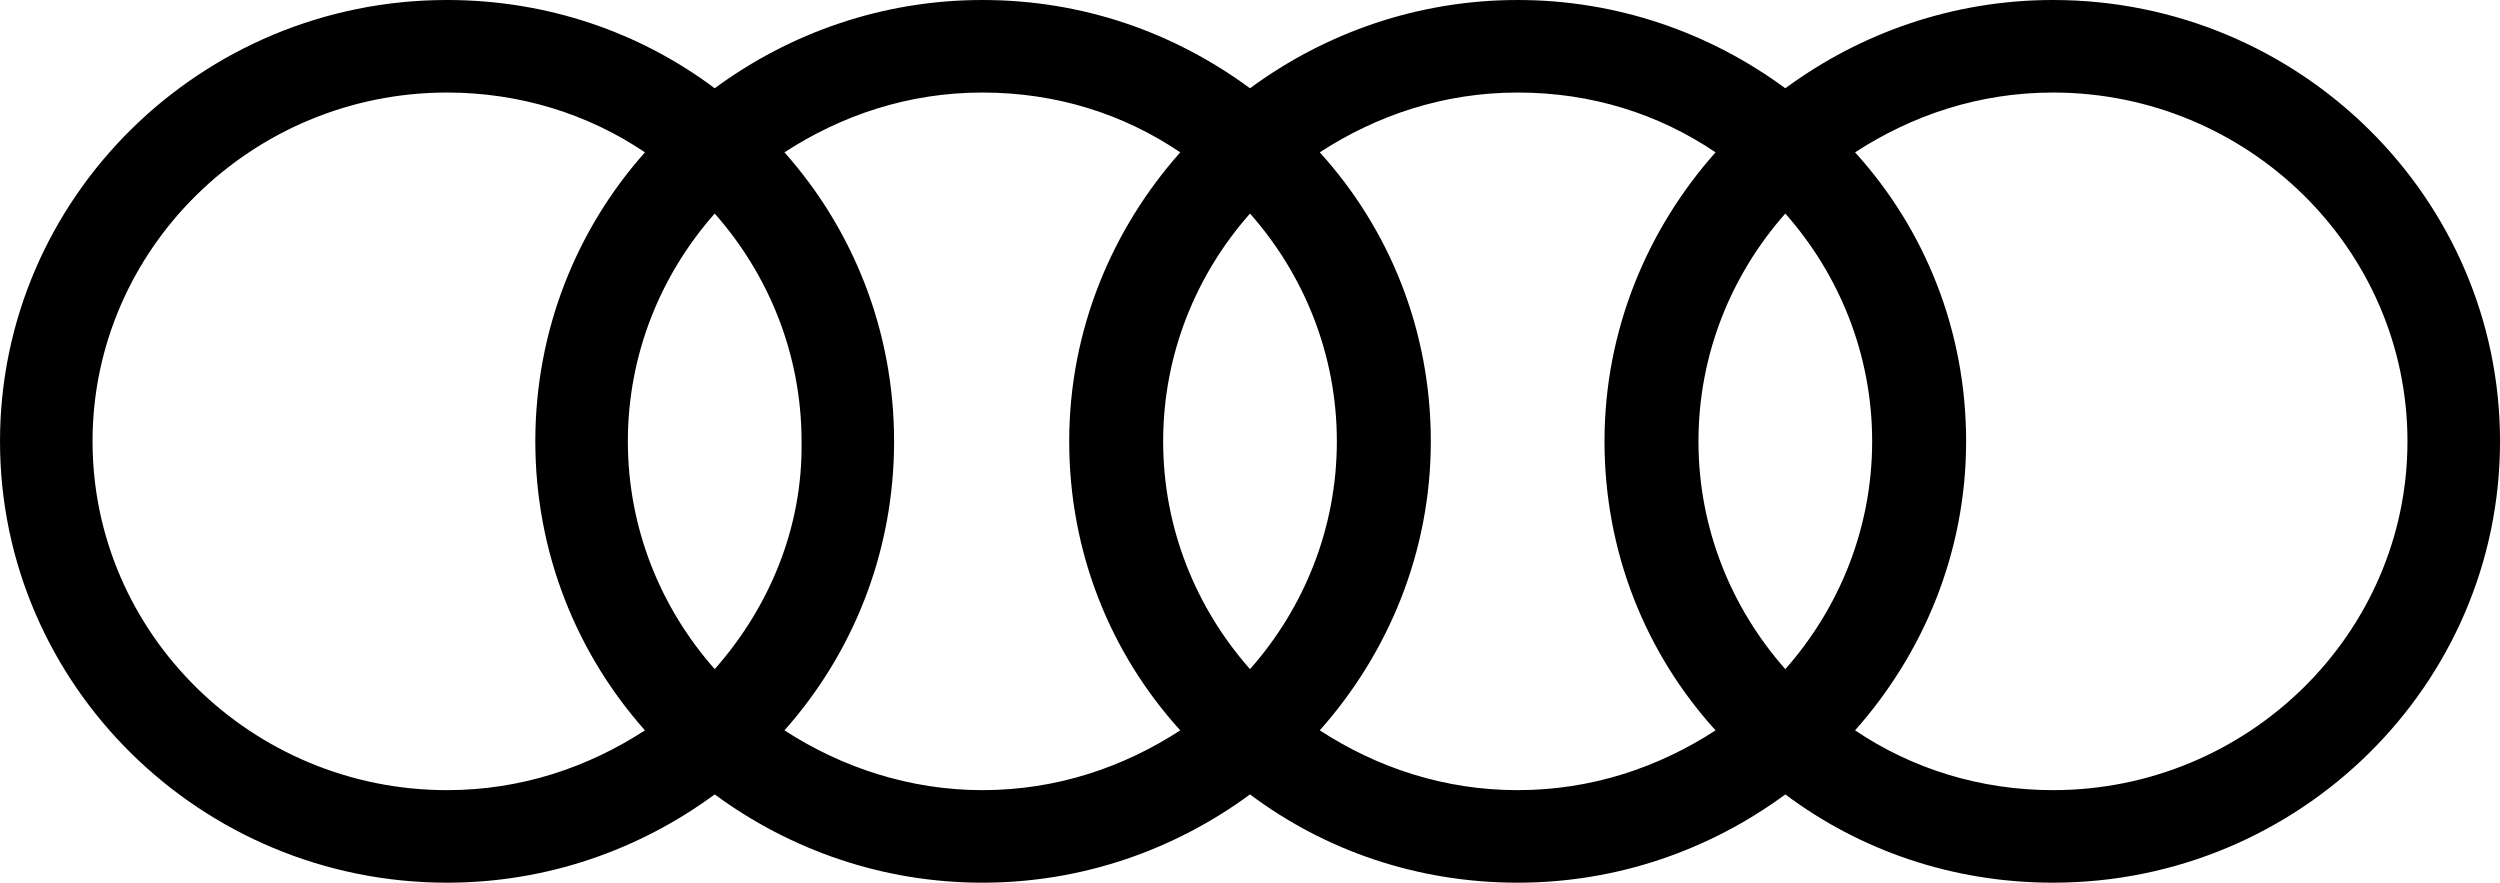
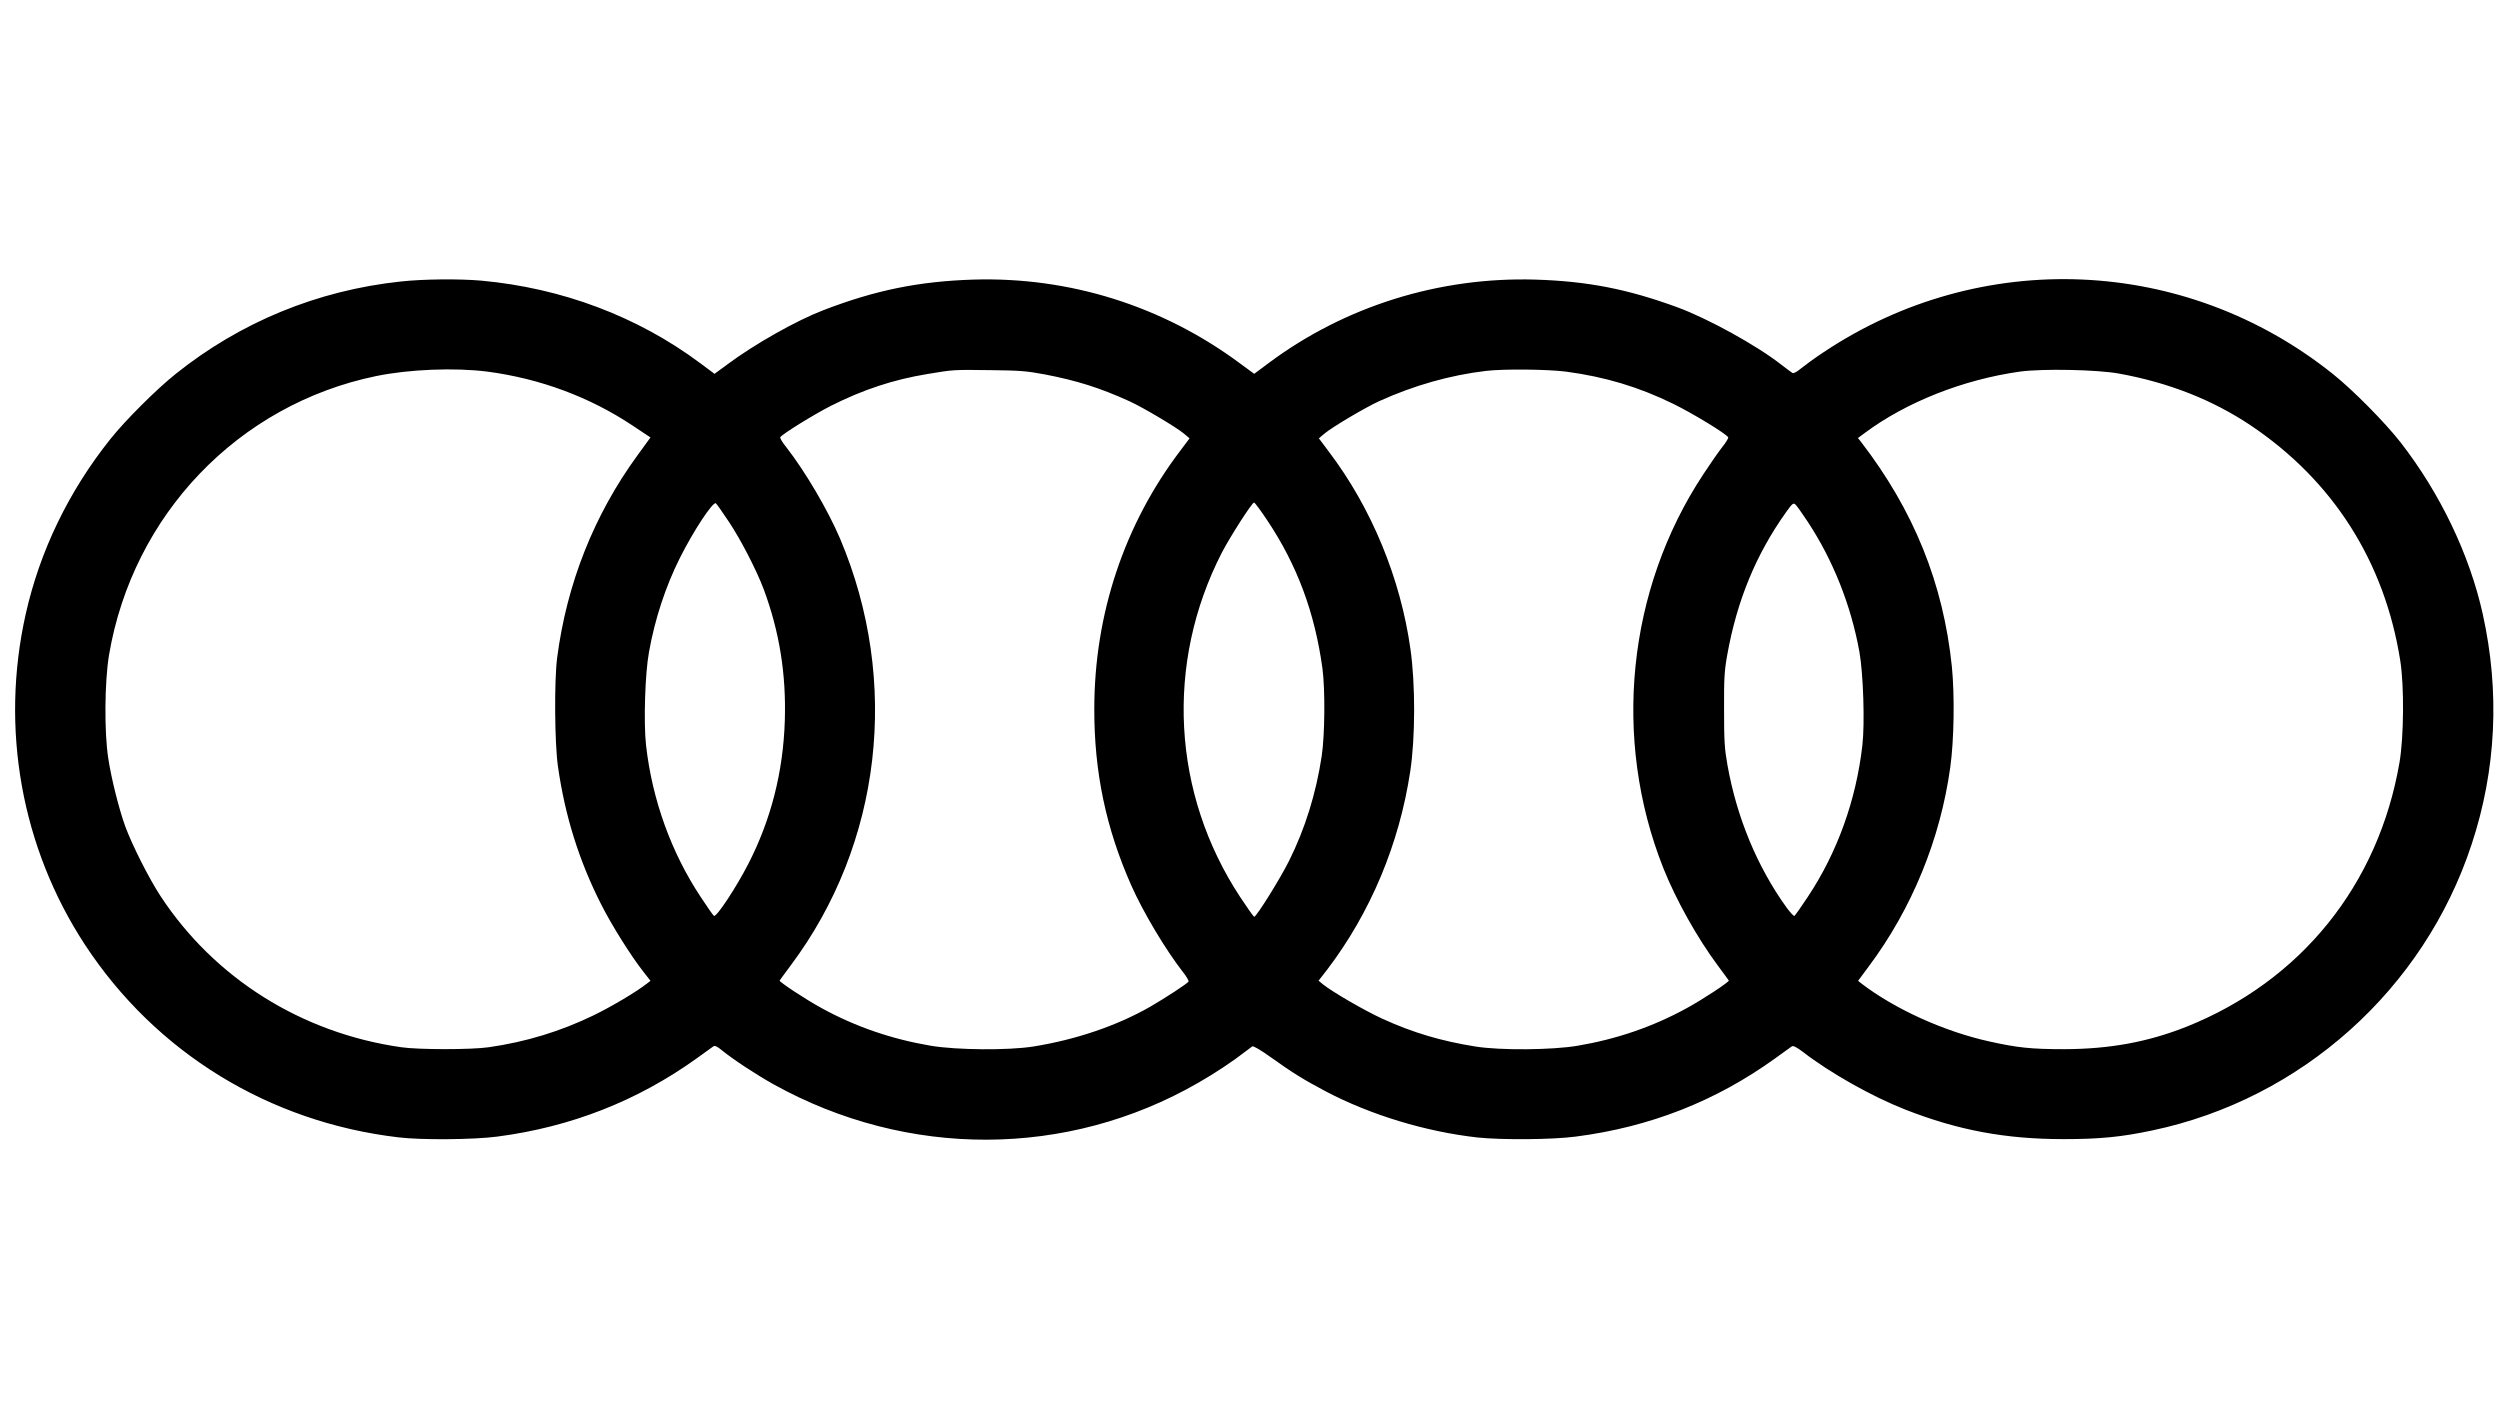
- <svg xmlns="http://www.w3.org/2000/svg" width="1000" height="353.075" viewBox="0 0 264.583 93.418" version="1.1" id="svg8">
-   <defs id="defs2" />
-   <g id="layer1" transform="translate(0,-203.5822)">
-     <path id="path36902" d="m 217.272,203.582 c -10.547,0 -20.341,3.465 -28.327,9.342 -7.986,-5.876 -17.78,-9.342 -28.327,-9.342 -10.547,0 -20.341,3.465 -28.327,9.342 -7.986,-5.876 -17.629,-9.342 -28.327,-9.342 -10.547,0 -20.341,3.465 -28.327,9.342 -7.835,-5.876 -17.629,-9.342 -28.327,-9.342 C 21.245,203.582 0,224.526 0,250.291 c 0,25.765 21.245,46.709 47.312,46.709 10.547,0 20.341,-3.466 28.327,-9.342 7.986,5.876 17.78,9.342 28.327,9.342 10.547,0 20.341,-3.466 28.327,-9.342 7.835,5.876 17.629,9.342 28.327,9.342 10.547,0 20.341,-3.466 28.327,-9.342 7.835,5.876 17.629,9.342 28.327,9.342 26.067,0 47.312,-20.944 47.312,-46.709 0,-25.765 -21.245,-46.709 -47.312,-46.709 z m -28.327,70.817 c -5.726,-6.479 -9.191,-14.917 -9.191,-24.108 0,-9.191 3.465,-17.629 9.191,-24.108 5.726,6.479 9.191,14.917 9.191,24.108 0,9.191 -3.465,17.629 -9.191,24.108 z m -56.653,0 c -5.726,-6.479 -9.191,-14.917 -9.191,-24.108 0,-9.191 3.466,-17.629 9.191,-24.108 5.726,6.479 9.191,14.917 9.191,24.108 0,9.191 -3.465,17.629 -9.191,24.108 z m -56.653,0 c -5.726,-6.479 -9.191,-14.917 -9.191,-24.108 0,-9.191 3.465,-17.629 9.191,-24.108 5.726,6.479 9.191,14.917 9.191,24.108 0.151,9.191 -3.465,17.629 -9.191,24.108 z M 9.794,250.291 c 0,-20.341 16.875,-36.915 37.518,-36.915 7.684,0 14.917,2.26 20.944,6.328 -7.232,8.136 -11.602,18.834 -11.602,30.587 0,11.753 4.37,22.45 11.602,30.587 -6.027,3.918 -13.109,6.328 -20.944,6.328 -20.642,0 -37.518,-16.574 -37.518,-36.915 z m 73.228,30.587 c 7.232,-8.136 11.602,-18.834 11.602,-30.587 0,-11.753 -4.37,-22.45 -11.602,-30.587 6.027,-3.918 13.109,-6.328 20.944,-6.328 7.835,0 14.917,2.26 20.944,6.328 -7.232,8.136 -11.753,18.834 -11.753,30.587 0,11.753 4.37,22.45 11.753,30.587 -6.027,3.918 -13.109,6.328 -20.944,6.328 -7.684,0 -14.917,-2.411 -20.944,-6.328 z m 56.653,0 c 7.232,-8.136 11.753,-18.834 11.753,-30.587 0,-11.753 -4.37,-22.45 -11.753,-30.587 6.027,-3.918 13.109,-6.328 20.944,-6.328 7.835,0 14.917,2.26 20.944,6.328 -7.232,8.136 -11.753,18.834 -11.753,30.587 0,11.753 4.37,22.45 11.753,30.587 -6.027,3.918 -13.109,6.328 -20.944,6.328 -7.835,0 -14.917,-2.411 -20.944,-6.328 z m 77.597,6.328 c -7.684,0 -14.917,-2.26 -20.944,-6.328 7.232,-8.136 11.753,-18.834 11.753,-30.587 0,-11.753 -4.37,-22.45 -11.753,-30.587 6.027,-3.918 13.109,-6.328 20.944,-6.328 20.642,0 37.518,16.574 37.518,36.915 0,20.341 -16.876,36.915 -37.518,36.915 z" style="stroke-width:1.507" />
-   </g>
+ <svg xmlns="http://www.w3.org/2000/svg" height="1406" viewBox="112.2 227.5 1689.9 616" width="2500">
+   <path d="m383 250.6c-56.2 6-108.2 27.4-152 62.4-13 10.4-34 31.3-44.2 44.1-28.1 35.2-47.6 75.5-57.2 118.2-17.4 77.5-2.9 158.1 40.1 223.7 47.8 72.8 124.3 119.8 211.8 130.1 15.5 1.9 50.9 1.6 66.8-.5 49.9-6.5 94.9-24.2 135-53 5.4-3.9 10.4-7.5 11.1-8 1-.7 2.7.1 5.7 2.6 8 6.5 23.3 16.5 34.9 23 90.5 50.3 198.7 50 287.2-1 10.9-6.2 24.1-15 31.3-20.7 2.2-1.7 4.6-3.5 5.2-3.9.8-.4 5.9 2.6 13 7.7 14.1 10.1 21.7 14.8 36.6 22.7 30.2 15.9 67.6 27.3 102.7 31.2 16.1 1.7 50.5 1.5 66.3-.6 50.4-6.5 94.8-24 135-53 5.4-3.9 10.4-7.5 11.1-8 .9-.6 3.2.5 7.3 3.6 18.6 14.4 46.7 30.2 69.3 39.1 35.7 14 67.8 20 107 20 24.4 0 39.1-1.4 60.2-5.9 100.7-21.2 183.5-95.4 215.7-193.3 16.7-50.4 19.2-103.3 7.5-155.9-8.9-40-28.7-81.4-55.6-116-10.5-13.4-32.1-35.3-45.8-46.2-99.6-79.6-237.8-85.5-344-14.7-5.8 3.8-12.6 8.8-15.2 10.9-3 2.5-5.2 3.7-6 3.2-.7-.4-4-2.9-7.4-5.5-16.5-13-49.9-31.4-70.4-38.9-33.6-12.3-60.5-17.6-96-18.7-64.9-1.9-128.5 17.9-180.1 56.3l-9.9 7.4-9.4-6.9c-52.4-39-115.5-58.8-180.6-56.8-36.7 1.2-66 7.1-101.3 20.7-18 6.9-46.3 22.8-64.8 36.6l-8.7 6.4-9.8-7.3c-42.3-31.5-93.3-50.7-147.9-55.7-14.7-1.3-39.2-1.1-54.5.6zm58.7 60.9c35.5 4.7 69 17.1 98 36.4l12.2 8.1-8.8 12.1c-29.4 40.3-47.8 86.8-54.3 136.9-2 15.6-1.7 57.2.5 73 4.7 33.4 14.2 63.9 29.2 93.5 7.1 14.1 20.2 35 28.8 45.9l4.6 5.9-2.2 1.7c-7.4 5.8-23.2 15.2-36.2 21.6-22.3 10.8-45.7 18-71 21.6-11.6 1.7-47.4 1.7-59 0-67.4-9.6-126.3-46.6-162.8-102.2-7.8-11.9-19.1-34.3-23.8-47-4.2-11.6-9.4-32.1-11.5-46-2.8-17.7-2.5-52 .5-70 16.1-94.9 87.5-169.3 180.6-188.5 22.5-4.6 53.1-5.8 75.2-3zm376.8 1.9c21.8 4.2 37.3 9.1 57.1 18.1 9.4 4.3 31.6 17.5 36.9 21.9l3.8 3.2-6 8c-38.1 50-58.4 110.9-58.4 174.9-.1 42.7 7.9 80.7 25 119.3 7.9 17.9 23.2 43.5 34.8 58.4 2.5 3.1 4.2 6.1 3.9 6.6-.8 1.4-15.9 11.2-25.9 17-22.5 12.9-50.3 22.3-79 26.9-17 2.7-51.8 2.4-69.2-.5-26.7-4.5-51.3-13-74-25.5-10.5-5.7-28.7-17.7-28.3-18.6.2-.3 3.5-4.9 7.4-10.1 61.6-82.2 74.3-192 33.5-288.5-8.2-19.3-23.6-45.5-36.4-61.9-2.6-3.2-4.4-6.3-4.1-6.7 1.3-2.2 22.9-15.5 34.3-21.3 21.9-11 42.2-17.7 65.3-21.5 18-3 17.3-2.9 42.3-2.6 20 .2 24.8.6 37 2.9zm352.2-1.9c26.4 3.5 49.4 10.4 72.8 21.9 13.2 6.5 35.4 20 36.9 22.5.3.4-1.5 3.5-4.1 6.7-2.5 3.2-8.3 11.5-12.8 18.4-51.4 77.9-61.6 178.7-27 266 8.6 21.6 23.1 47.5 36.9 66 3.9 5.2 7.2 9.8 7.4 10.1.4.9-17.8 12.9-28.3 18.6-22.7 12.5-47.3 21-74 25.5-17.3 2.9-52.2 3.2-69 .5-23.1-3.7-42.1-9.3-62.7-18.7-11.9-5.4-33.8-18.1-40.3-23.3l-3-2.5 5.7-7.3c29.5-38.8 48.9-85.2 56.3-134.4 3.4-22.7 3.5-58.5.1-82.5-6.7-47.7-26.2-95.1-55-133.2l-6.9-9.2 3.9-3.3c5.3-4.4 27.2-17.4 36.8-21.8 23.6-10.7 47.9-17.6 72.4-20.5 12-1.4 41.4-1.1 53.9.5zm374.3 1.4c33.3 6.1 62.8 17.7 88.5 34.9 55.8 37.4 90.7 92.3 101.2 159.2 2.7 17.4 2.4 51.1-.5 68.5-14.2 82.9-66.7 148-144.2 178.9-26.1 10.3-51.7 15-82.5 15.1-22.3 0-31.6-1-50.5-5.2-30.8-6.8-64-21.9-86.7-39.3l-2.1-1.7 7.1-9.6c29.2-39 48.5-86.1 55.2-134.7 2.6-18.6 3-48.7 1.1-68-5.8-56.3-25.7-105.6-61.5-152.1l-2-2.5 4.7-3.5c28-20.8 66.4-36 104.7-41.4 15.2-2.1 52.5-1.4 67.5 1.4zm-939.9 100.4c8.2 12.4 18.5 32.5 23.3 45.2 10.7 28.8 15.3 57.5 14.3 89-1.1 34.7-9.4 67.1-24.8 97-8.3 16.1-21.4 35.9-23.1 34.9-.5-.3-4.5-6-8.9-12.7-19.9-30-32.8-65.6-37-102.6-1.7-15.2-.7-48.5 2-63.1 4-22.4 11.2-44.2 20.8-63.4 9.1-18.2 22.3-38.3 24.4-37.1.5.4 4.6 6.1 9 12.8zm363.7-1.3c20.2 30.3 32.1 62.2 37.3 100 1.9 14 1.7 44.9-.5 59.5-3.8 25.1-11.2 49-22.1 70.8-5.9 11.9-22 37.7-23.5 37.7-.4 0-4.6-5.9-9.4-13.2-46.2-70.1-50.9-158.1-12.5-232.9 5.6-10.8 20.4-33.9 21.8-33.9.5 0 4.5 5.4 8.9 12zm365.3.9c17.2 26.1 29.3 56.5 35 88.1 2.6 14.7 3.7 48 2 63-4.2 37.1-17 72.7-37 102.7-4.4 6.7-8.5 12.4-8.9 12.7-.5.3-2.9-2.3-5.4-5.7-19.8-27.5-33.6-60.8-39.9-96.2-2-11.2-2.3-16.4-2.3-37.5-.1-21.2.2-26.2 2.2-37.3 6.6-36.7 19.5-67.9 39.8-96.3 3.9-5.5 4.8-6.3 6.1-5.2.8.6 4.6 5.9 8.4 11.7z" />
</svg>
